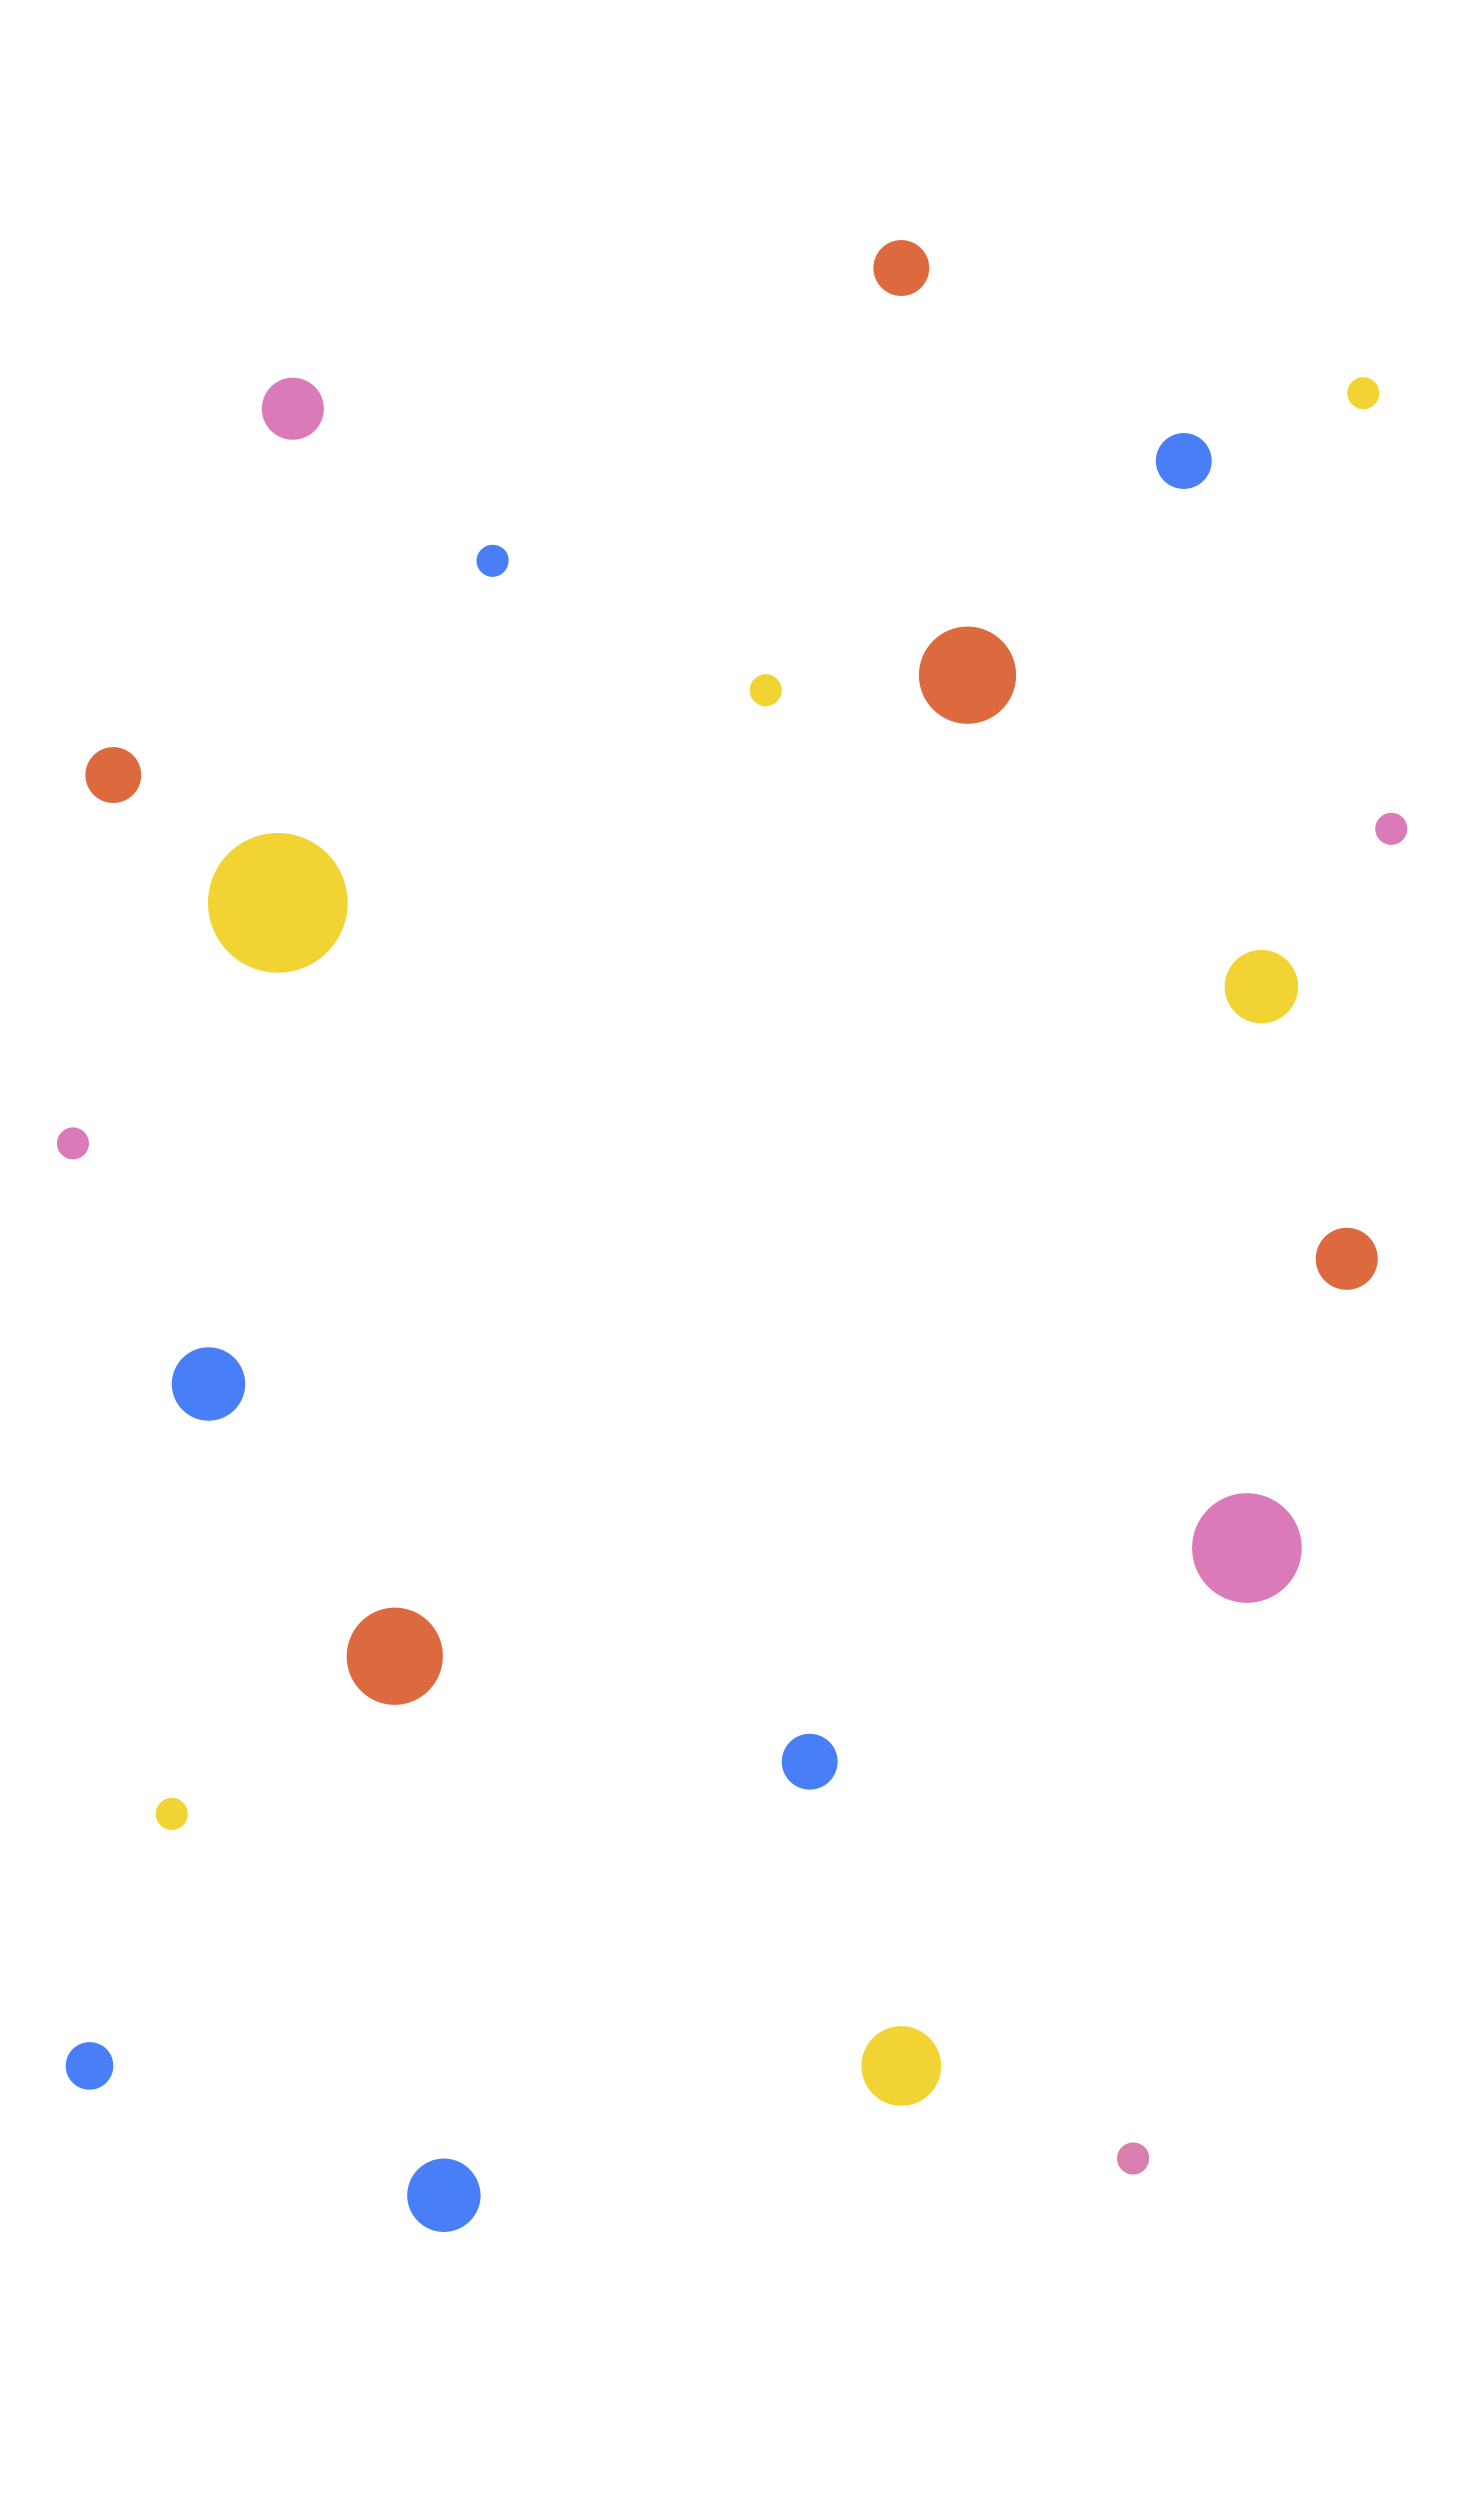
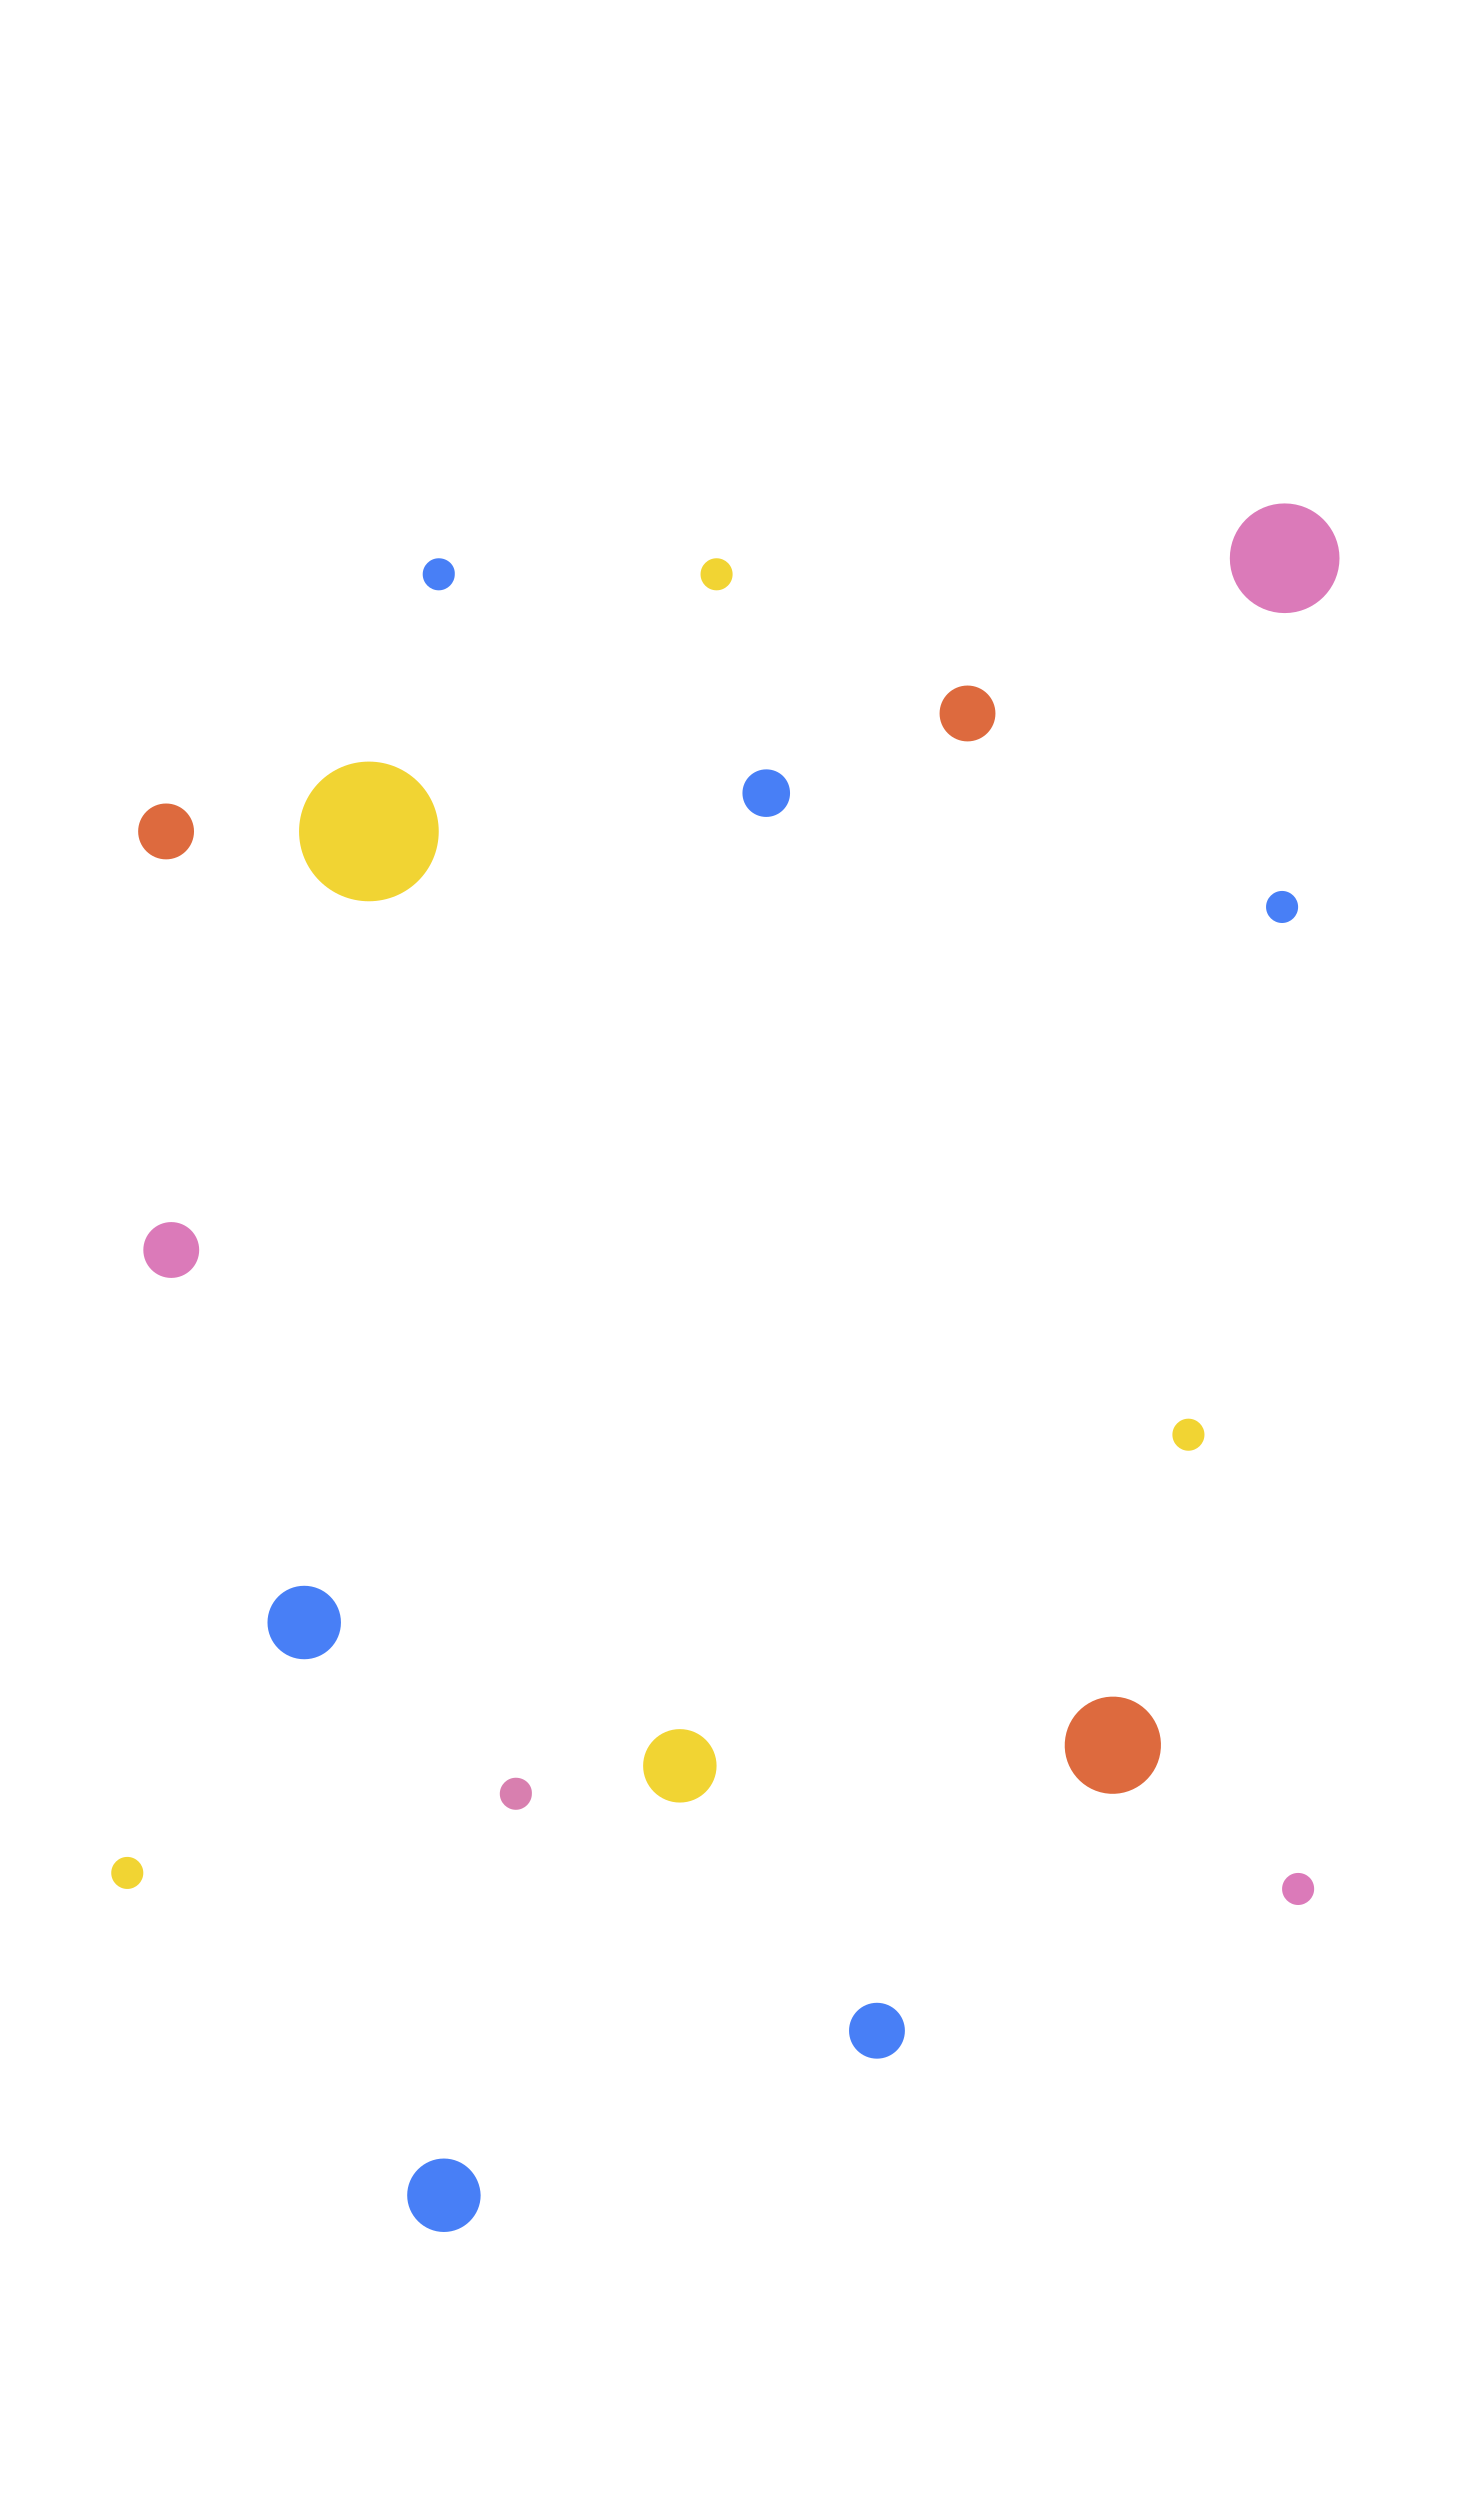
<svg xmlns="http://www.w3.org/2000/svg" version="1.1" id="Слой_1" x="0px" y="0px" viewBox="0 0 286 483.2" style="enable-background:new 0 0 286 483.2;" xml:space="preserve">
  <style type="text/css">
	.st0{fill:none;}
	.st1{fill:#DD6A3E;}
- 	.st2{fill:#487FF6;}
- 	.st3{fill:#DB7AB9;}
+ 	.st2{fill:#DB7AB9;}
+ 	.st3{fill:#487FF6;}
	.st4{fill:#F1D433;}
	.st5{fill:#D87FAF;}
</style>
  <g>
    <rect id="canvas_background" x="-1" y="-1" class="st0" width="288" height="485.2" />
  </g>
  <g id="Ellipse_3">
-     <circle id="svg_1" class="st1" cx="21.9" cy="149.8" r="5.4" />
+     <circle id="svg_1" class="st1" cx="32.1" cy="160.7" r="5.4" />
  </g>
  <g id="Ellipse_3-2">
-     <circle id="svg_2" class="st1" cx="174.2" cy="51.8" r="5.4" />
+     <circle id="svg_2" class="st1" cx="187" cy="137.9" r="5.4" />
  </g>
  <g id="Ellipse_3_copy">
-     <circle id="svg_3" class="st2" cx="228.8" cy="89.1" r="5.4" />
+     <circle id="svg_3" class="st2" cx="33.1" cy="241.6" r="5.4" />
  </g>
  <g id="Ellipse_3_copy_3">
-     <circle id="svg_6" class="st2" cx="156.5" cy="340.5" r="5.4" />
+     <circle id="svg_6" class="st3" cx="169.5" cy="392.5" r="5.4" />
  </g>
  <g id="Ellipse_4">
-     <circle id="svg_7" class="st3" cx="241" cy="299.2" r="10.6" />
-   </g>
-   <g id="Ellipse_4_copy_14">
-     <path id="svg_8" class="st4" d="M174.2,391.6c-4.2,0-7.7,3.4-7.7,7.7s3.4,7.7,7.7,7.7s7.7-3.4,7.7-7.7l0,0   C181.9,395.1,178.4,391.6,174.2,391.6z" />
+     <circle id="svg_7" class="st2" cx="248.3" cy="107.9" r="10.6" />
  </g>
  <g id="Ellipse_4_copy_15">
-     <ellipse id="svg_10" transform="matrix(0.1602 -0.9871 0.9871 0.1602 -251.8936 344.1565)" class="st1" cx="76.3" cy="320.1" rx="9.4" ry="9.3" />
-   </g>
-   <g id="Ellipse_4_copy_17">
-     <circle id="svg_12" class="st1" cx="187" cy="130.5" r="9.4" />
-   </g>
-   <g id="Ellipse_4_copy_16">
-     <circle id="svg_13" class="st3" cx="56.6" cy="79" r="6" />
-   </g>
-   <g id="Ellipse_4_copy_16-2">
-     <ellipse id="svg_14" class="st1" cx="260.3" cy="243.3" rx="6" ry="6" />
+     <ellipse id="svg_10" transform="matrix(0.1602 -0.9871 0.9871 0.1602 -152.3183 495.608)" class="st1" cx="215.1" cy="337.3" rx="9.4" ry="9.3" />
  </g>
  <g id="Ellipse_4_copy_12">
-     <path id="svg_15" class="st2" d="M17.3,394.7c-2.5,0-4.6,2-4.6,4.6c0,2.5,2,4.6,4.6,4.6c2.5,0,4.6-2,4.6-4.6S19.9,394.7,17.3,394.7   L17.3,394.7z" />
+     <path id="svg_15" class="st3" d="M148.1,148.7c-2.5,0-4.6,2-4.6,4.6c0,2.5,2,4.6,4.6,4.6c2.5,0,4.6-2,4.6-4.6   S150.7,148.7,148.1,148.7L148.1,148.7z" />
  </g>
  <g id="Ellipse_4_copy_11">
-     <path id="svg_16" class="st4" d="M263.5,72.9c-1.7,0-3.1,1.4-3.1,3.1s1.4,3.1,3.1,3.1s3.1-1.4,3.1-3.1l0,0   C266.6,74.3,265.2,72.9,263.5,72.9L263.5,72.9z" />
+     <path id="svg_16" class="st4" d="M24.6,358.9c-1.7,0-3.1,1.4-3.1,3.1c0,1.7,1.4,3.1,3.1,3.1s3.1-1.4,3.1-3.1l0,0   C27.7,360.3,26.3,358.9,24.6,358.9L24.6,358.9z" />
  </g>
  <g id="Ellipse_4_copy_18">
-     <path id="svg_17" class="st4" d="M148,130.3c-1.7,0-3.1,1.4-3.1,3.1c0,1.7,1.4,3.1,3.1,3.1c1.7,0,3.1-1.4,3.1-3.1l0,0   C151.1,131.7,149.7,130.3,148,130.3L148,130.3z" />
+     <path id="svg_17" class="st4" d="M229.7,274.2c-1.7,0-3.1,1.4-3.1,3.1s1.4,3.1,3.1,3.1c1.7,0,3.1-1.4,3.1-3.1l0,0   C232.8,275.6,231.4,274.2,229.7,274.2L229.7,274.2z" />
  </g>
  <g id="Ellipse_4_copy_8">
-     <path id="svg_18" class="st3" d="M268.9,157.1c-1.7,0-3.1,1.4-3.1,3.1c0,1.7,1.4,3.1,3.1,3.1s3.1-1.4,3.1-3.1l0,0   C272,158.4,270.6,157.1,268.9,157.1z" />
+     <path id="svg_18" class="st2" d="M250.9,362c-1.7,0-3.1,1.4-3.1,3.1c0,1.7,1.4,3.1,3.1,3.1s3.1-1.4,3.1-3.1l0,0   C254,363.3,252.6,362,250.9,362z" />
  </g>
  <g id="Ellipse_4_copy_22">
-     <path id="svg_20" class="st2" d="M95.2,105.3c-1.7,0-3.1,1.4-3.1,3.1s1.4,3.1,3.1,3.1s3.1-1.4,3.1-3.1l0,0   C98.4,106.7,97,105.3,95.2,105.3z" />
+     <path id="svg_20" class="st3" d="M84.8,107.9c-1.7,0-3.1,1.4-3.1,3.1s1.4,3.1,3.1,3.1s3.1-1.4,3.1-3.1l0,0   C88,109.3,86.6,107.9,84.8,107.9z" />
  </g>
  <g id="Ellipse_4_copy_21">
-     <path id="svg_21" class="st5" d="M219,414.1c-1.7,0-3.1,1.4-3.1,3.1s1.4,3.1,3.1,3.1c1.7,0,3.1-1.4,3.1-3.1l0,0   C222.2,415.5,220.8,414.1,219,414.1L219,414.1z" />
+     <path id="svg_21" class="st5" d="M99.7,343.6c-1.7,0-3.1,1.4-3.1,3.1s1.4,3.1,3.1,3.1c1.7,0,3.1-1.4,3.1-3.1l0,0   C102.9,345,101.5,343.6,99.7,343.6L99.7,343.6z" />
  </g>
  <g id="Ellipse_4_copy_20">
-     <path id="svg_22" class="st3" d="M14.1,217.9c-1.7,0-3.1,1.4-3.1,3.1s1.4,3.1,3.1,3.1s3.1-1.4,3.1-3.1l0,0   C17.2,219.3,15.8,217.9,14.1,217.9z" />
+     <path id="svg_22" class="st3" d="M247.8,172.2c-1.7,0-3.1,1.4-3.1,3.1s1.4,3.1,3.1,3.1s3.1-1.4,3.1-3.1l0,0   C250.9,173.6,249.5,172.2,247.8,172.2z" />
  </g>
  <g id="Ellipse_4_copy_7">
-     <circle id="svg_23" class="st4" cx="33.2" cy="350.6" r="3.1" />
+     <circle id="svg_23" class="st4" cx="138.5" cy="111" r="3.1" />
  </g>
  <g id="Ellipse_4_copy">
-     <circle id="svg_24" class="st4" cx="53.7" cy="174.5" r="13.5" />
+     <circle id="svg_24" class="st4" cx="71.3" cy="160.7" r="13.5" />
  </g>
  <g id="Ellipse_4_copy_4">
-     <circle id="svg_25" class="st4" cx="243.8" cy="190.7" r="7.1" />
+     <circle id="svg_25" class="st4" cx="131.4" cy="341.3" r="7.1" />
  </g>
  <g id="Ellipse_4_copy_4-3">
-     <circle id="svg_27" class="st2" cx="40.3" cy="267.5" r="7.1" />
+     <circle id="svg_27" class="st3" cx="58.8" cy="313.6" r="7.1" />
  </g>
  <g id="Ellipse_4_copy_4-4">
-     <path id="svg_28" class="st2" d="M85.8,417.2c-3.9,0-7.1,3.2-7.1,7.1s3.2,7.1,7.1,7.1s7.1-3.2,7.1-7.1l0,0   C92.8,420.4,89.7,417.2,85.8,417.2z" />
+     <path id="svg_28" class="st3" d="M85.8,417.2c-3.9,0-7.1,3.2-7.1,7.1s3.2,7.1,7.1,7.1s7.1-3.2,7.1-7.1l0,0   C92.8,420.4,89.7,417.2,85.8,417.2z" />
  </g>
</svg>
